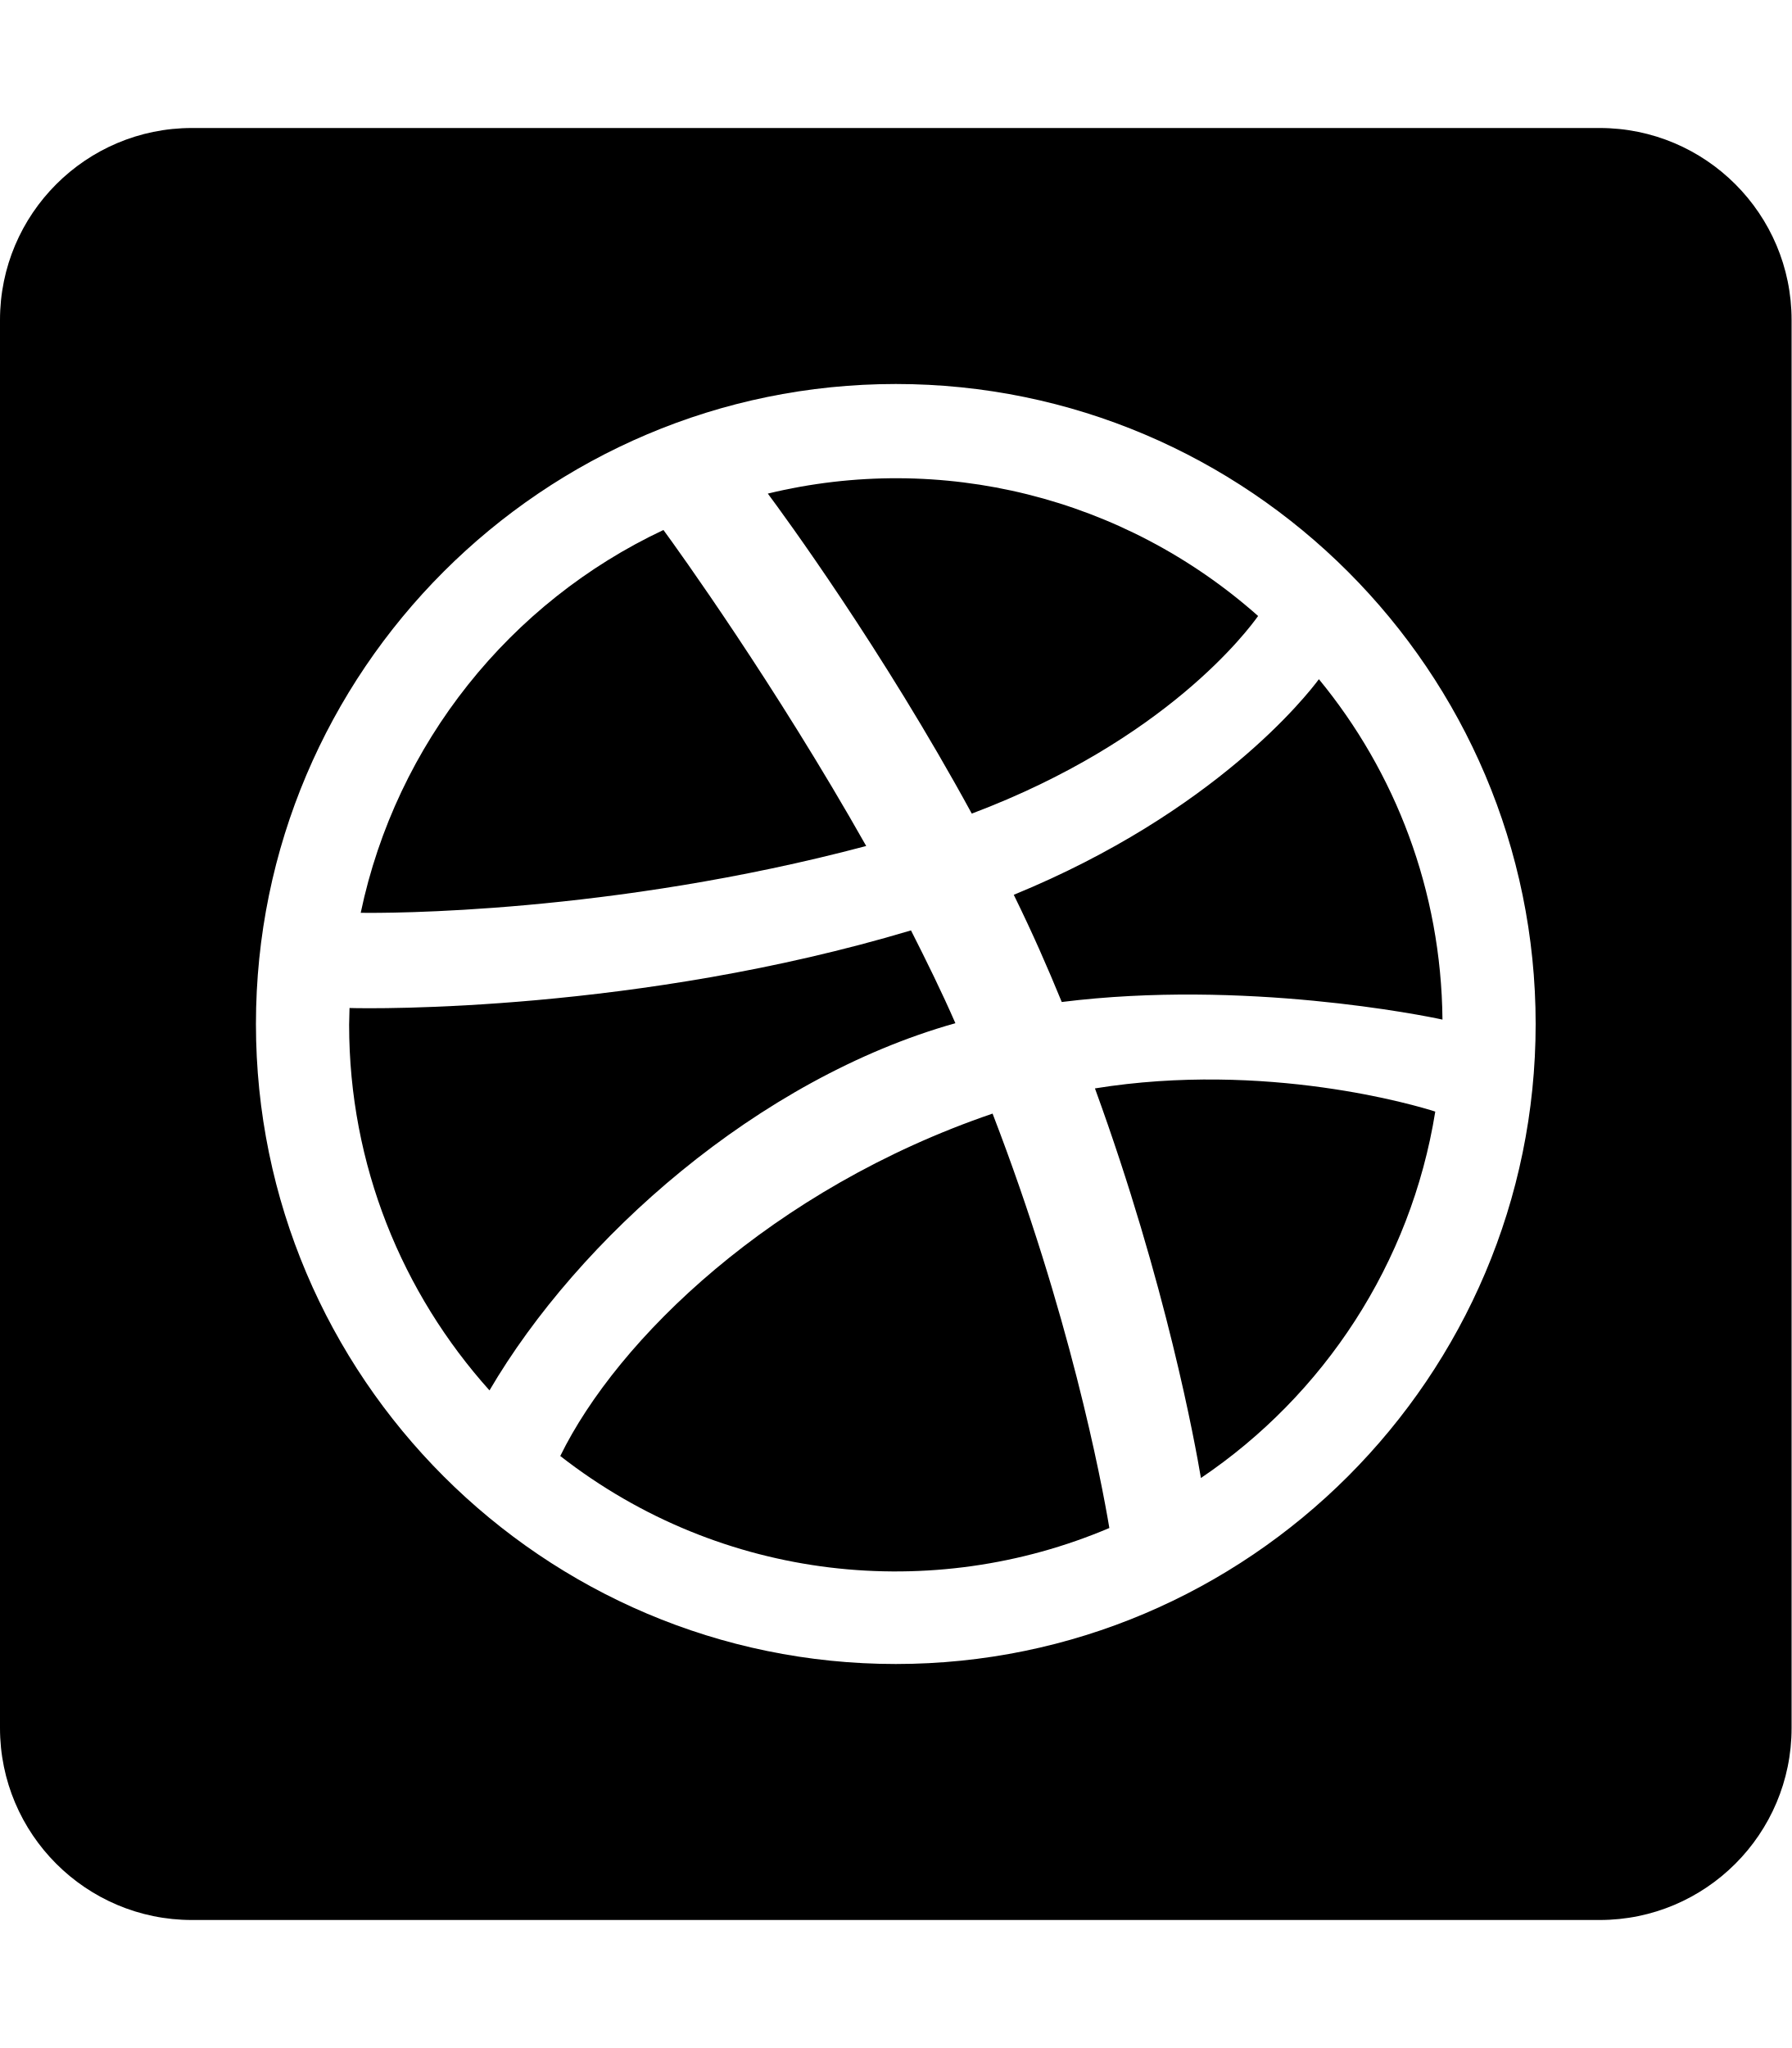
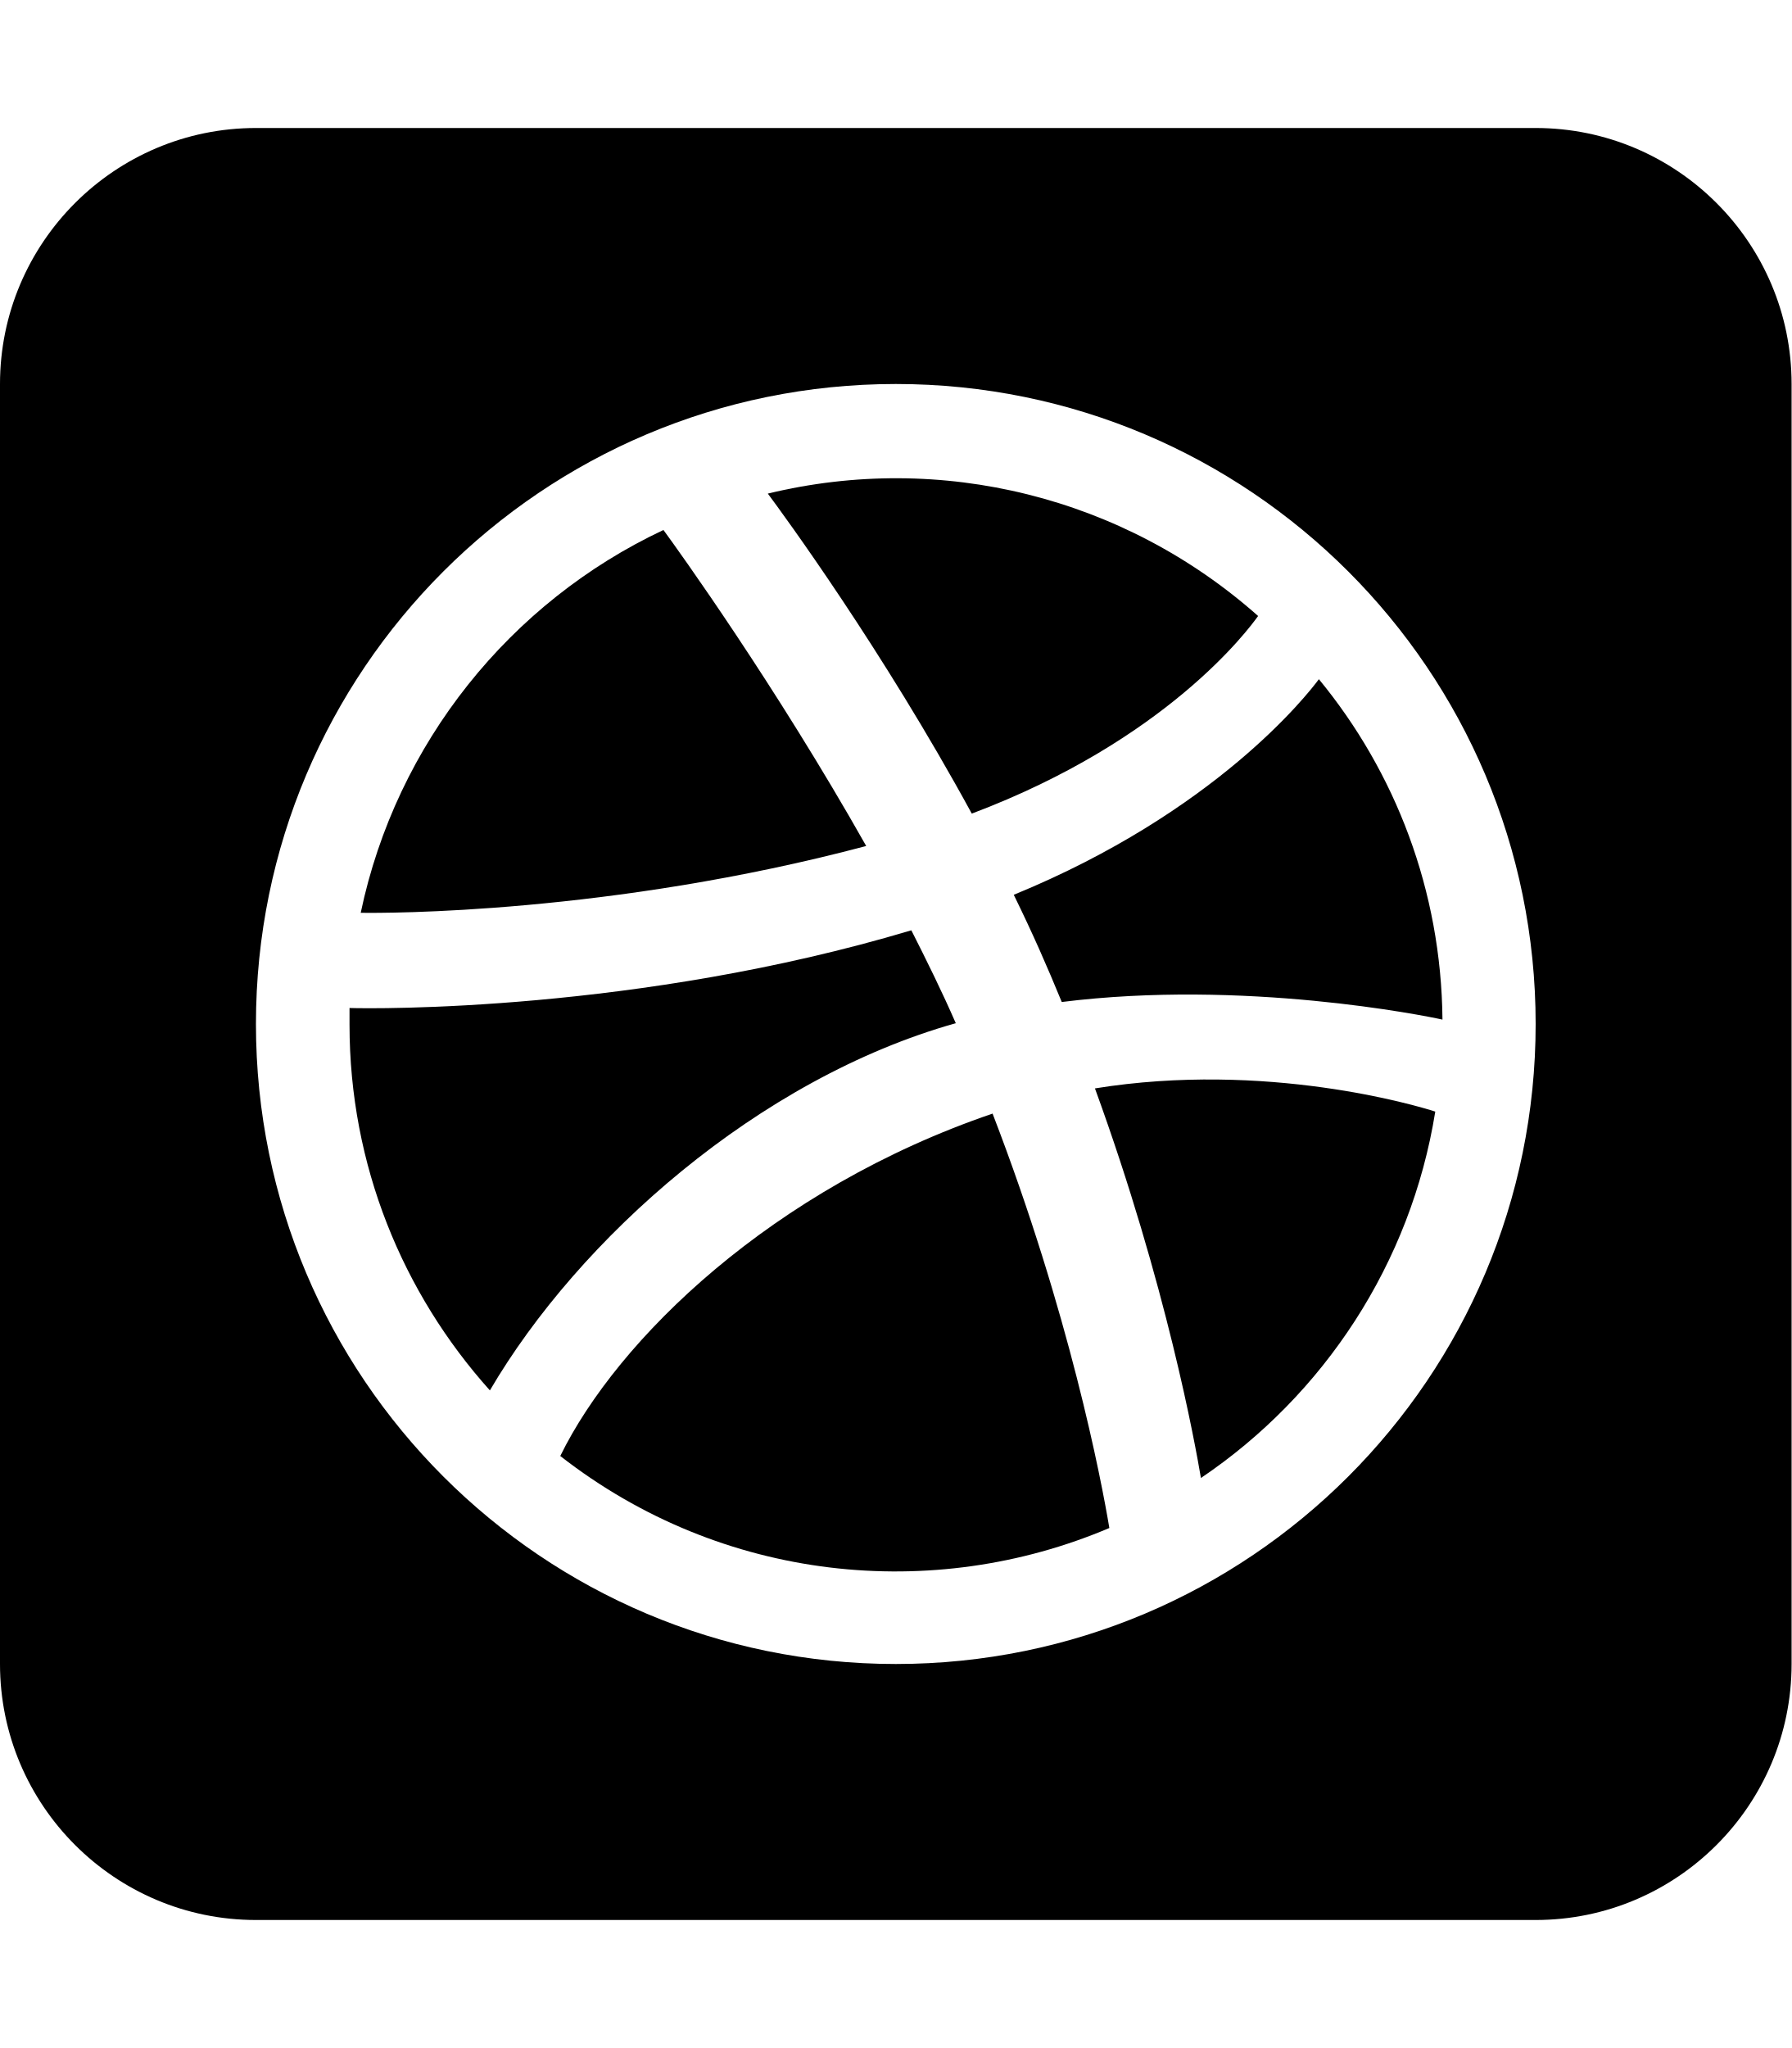
<svg xmlns="http://www.w3.org/2000/svg" viewBox="0 0 448 512">
-   <path d="M90.2 228.2c8.9-42.4 37.4-77.7 75.7-95.7 3.6 4.9 28 38.8 50.7 79-64 17-120.3 16.8-126.4 16.7zM314.6 154c-33.6-29.8-79.3-41.1-122.6-30.6 3.8 5.1 28.6 38.9 51 80 48.6-18.3 69.1-45.9 71.6-49.4zM140.1 364c40.5 31.6 93.3 36.7 137.3 18-2-12-10-53.8-29.2-103.6-55.1 18.8-93.8 56.4-108.1 85.6zm98.8-108.2c-3.4-7.8-7.2-15.5-11.1-23.2C159.6 253 93.4 252.2 87.4 252c0 1.4-.1 2.8-.1 4.2 0 35.1 13.3 67.1 35.1 91.4 22.2-37.9 67.1-77.9 116.5-91.8zm34.9 16.3c17.9 49.1 25.1 89.1 26.5 97.4 30.7-20.7 52.5-53.6 58.6-91.6-4.6-1.5-42.3-12.7-85.1-5.8zm-20.3-48.4c4.8 9.8 8.3 17.8 12 26.8 45.5-5.7 90.7 3.4 95.2 4.4-.3-32.3-11.8-61.9-30.9-85.1-2.9 3.9-25.8 33.2-76.3 53.9zM448 80v352c0 26.5-21.5 48-48 48H48c-26.5 0-48-21.5-48-48V80c0-26.5 21.5-48 48-48h352c26.5 0 48 21.5 48 48zm-64 176c0-88.2-71.8-160-160-160S64 167.8 64 256s71.8 160 160 160 160-71.8 160-160z" />
+   <path fill="currentColor" d="M165.9 132.5c-38.3 18-66.8 53.3-75.7 95.7 6.1 .1 62.4 .3 126.4-16.7-22.7-40.2-47.1-74.1-50.7-79zm26.1-9.1c3.8 5.1 28.6 38.9 51 80 48.6-18.3 69.1-45.9 71.6-49.4-33.6-29.8-79.3-41.1-122.6-30.6zM277.4 382c-2-12-10-53.8-29.2-103.6-55.1 18.8-93.8 56.4-108.1 85.6 40.5 31.6 93.3 36.7 137.3 18zM227.8 232.6C159.6 253 93.4 252.2 87.4 252l0 4.2c0 35.1 13.3 67.1 35.1 91.4 22.2-37.9 67.1-77.9 116.5-91.8-3.4-7.8-7.2-15.5-11.1-23.2l-.1 0zm72.5 136.9c30.7-20.7 52.5-53.6 58.6-91.6-4.6-1.5-42.3-12.7-85.1-5.8 17.9 49.1 25.1 89.1 26.5 97.4zm-34.8-119c45.5-5.7 90.7 3.4 95.2 4.4-.3-32.3-11.8-61.9-30.9-85.1-2.9 3.9-25.8 33.2-76.3 53.9 4.8 9.8 8.3 17.8 12 26.8zM384 32L64 32C28.7 32 0 60.7 0 96L0 416c0 35.3 28.7 64 64 64l320 0c35.3 0 64-28.7 64-64l0-320c0-35.3-28.7-64-64-64zM224 96a160 160 0 1 1 0 320 160 160 0 1 1 0-320z" />
</svg>
